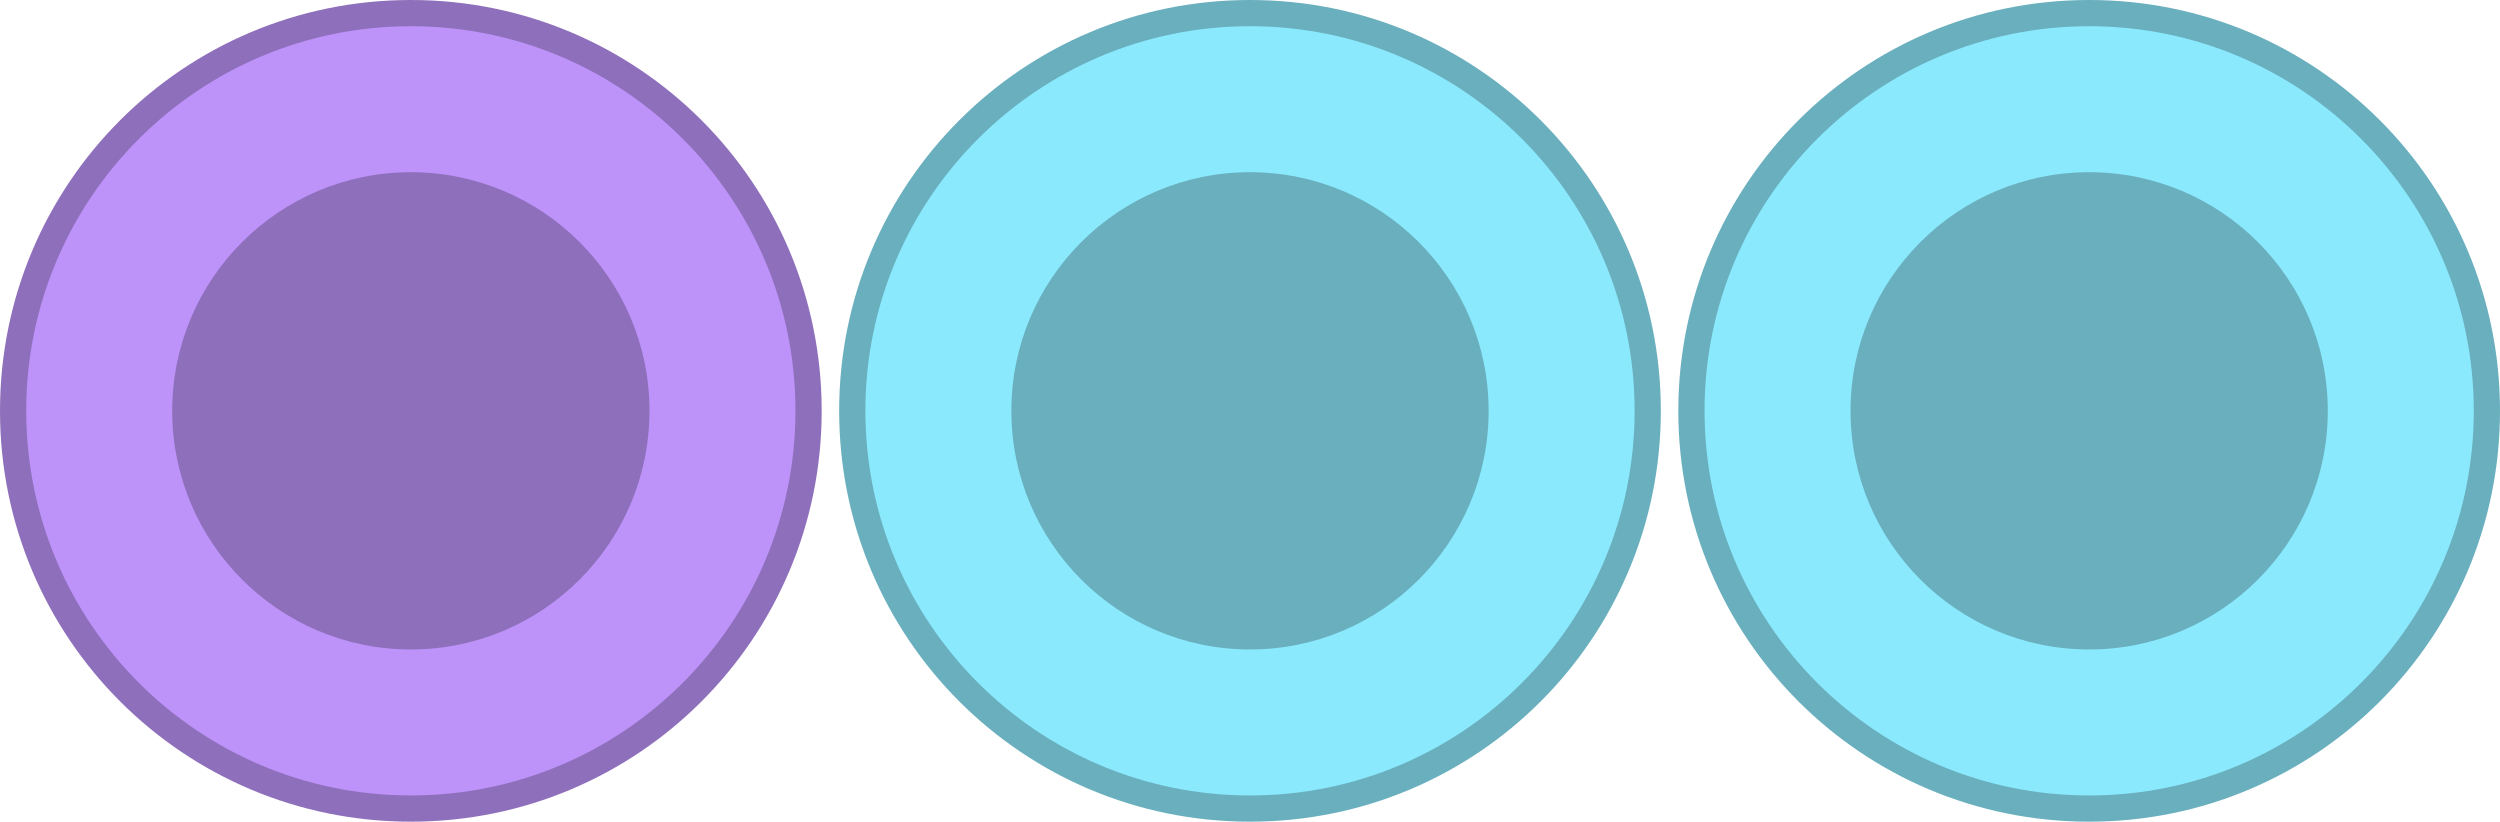
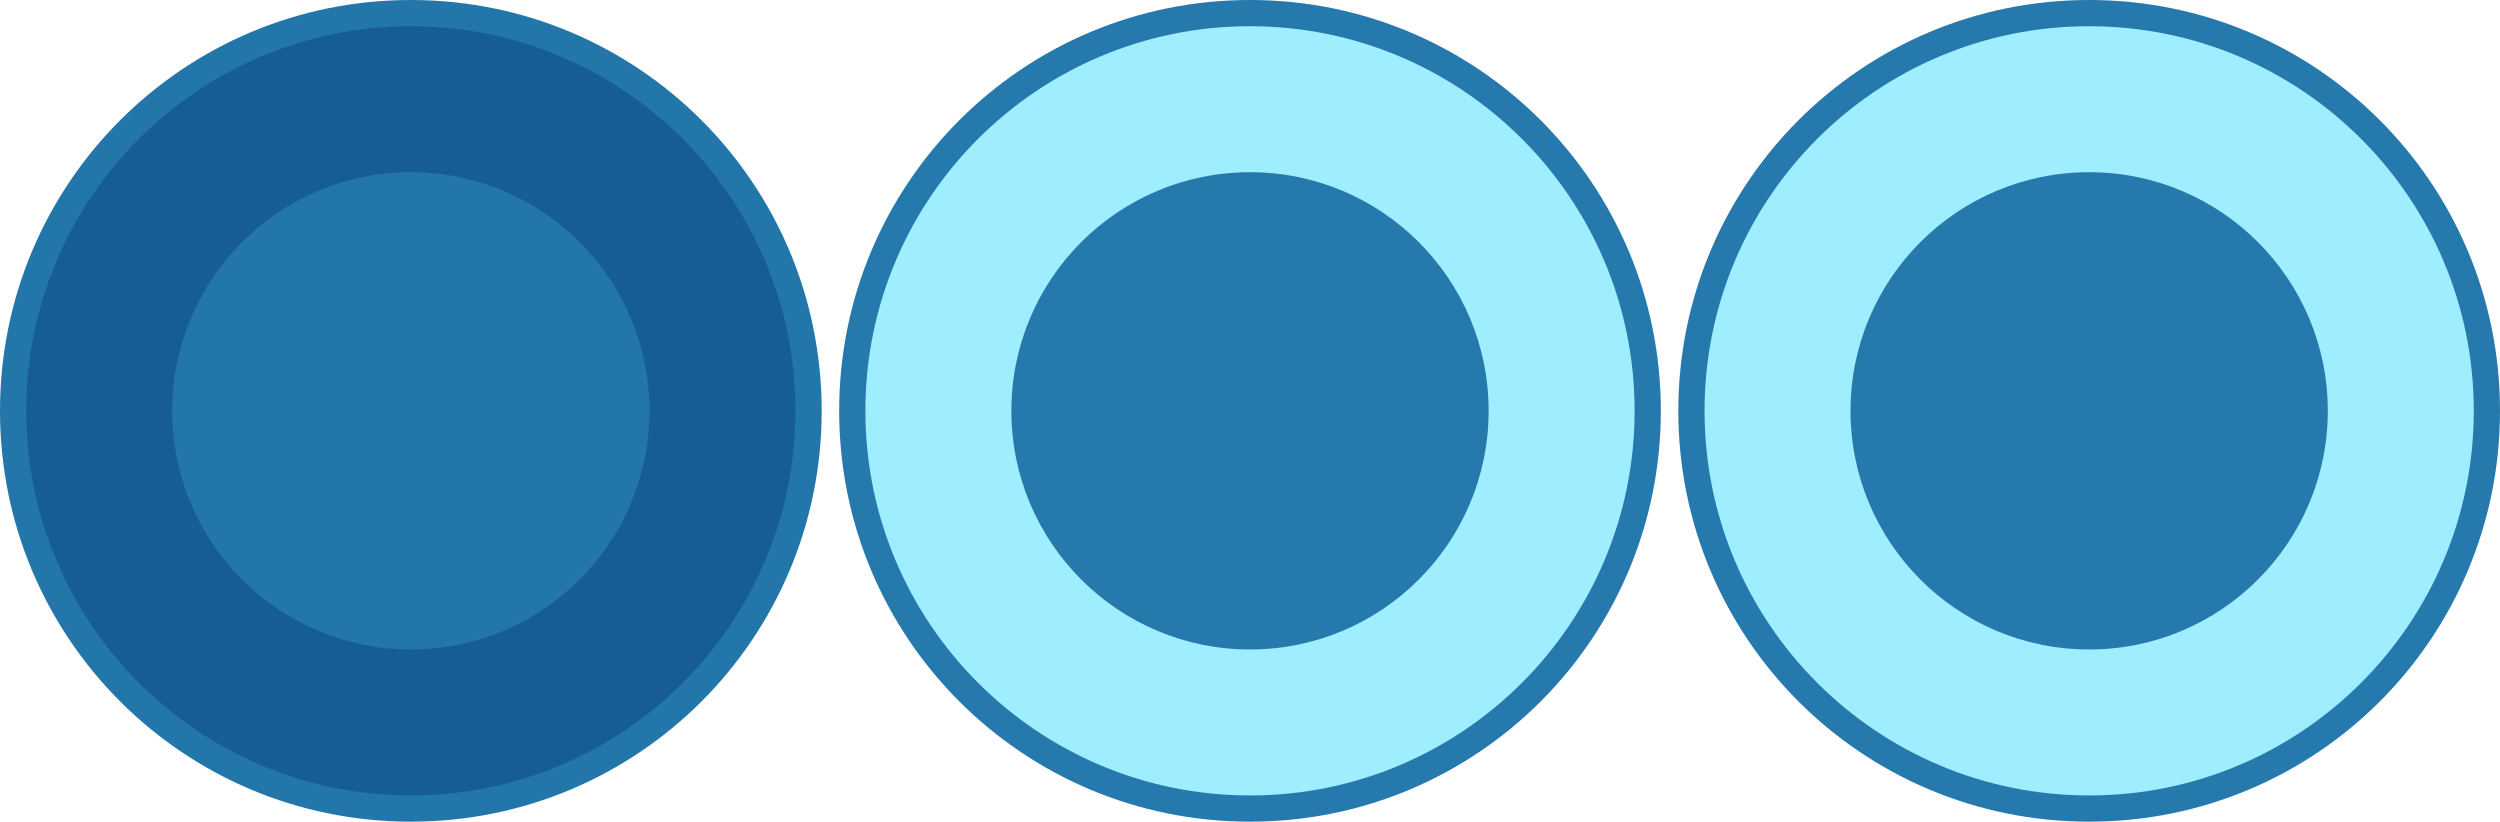
<svg xmlns="http://www.w3.org/2000/svg" version="1.1" id="Layer_1" x="0px" y="0px" width="286px" height="94px" viewBox="-816 494 286 94" style="enable-background:new -816 494 286 94;" xml:space="preserve">
  <style type="text/css">
- 		.st0{fill:#bd93f9;}
- 		.st1{fill:#8e6fbb;}
- 		.st2{fill:#8e6fbb;}
- 		.st3{fill:#8be9fd;}
- 		.st4{fill:#69afbe;}
- 		.st5{fill:#69afbe;}
- 		.st6{stroke:#282a36;}
- 		.st7{stroke:#282a36;}
+ 		.st0{fill:#175d95;}
+ 		.st1{fill:#2376aa;}
+ 		.st2{fill:#2376aa;}
+ 		.st3{fill:#9eeeff;}
+ 		.st4{fill:#2679ad;}
+ 		.st5{fill:#2679ad;}
+ 		.st6{stroke:#091522;}
+ 		.st7{stroke:#091522;}
	</style>
  <g>
    <g>
      <g>
        <g>
          <path class="st0" d="M-769,586.5c-25.1,0-45.5-20.4-45.5-45.5s20.4-45.5,45.5-45.5s45.5,20.4,45.5,45.5S-743.9,586.5-769,586.5z      " />
          <g>
            <path class="st1" d="M-769,497c24.3,0,44,19.7,44,44s-19.7,44-44,44s-44-19.7-44-44S-793.3,497-769,497 M-769,494       c-26,0-47,21-47,47s21,47,47,47s47-21,47-47S-743,494-769,494L-769,494z" />
          </g>
        </g>
        <circle class="st2" cx="-769" cy="541" r="27.3" />
      </g>
    </g>
    <g>
      <g>
        <path class="st3" d="M-673,586.5c-25.1,0-45.5-20.4-45.5-45.5s20.4-45.5,45.5-45.5s45.5,20.4,45.5,45.5S-647.9,586.5-673,586.5z" />
        <g>
          <path class="st4" d="M-673,497c24.3,0,44,19.7,44,44s-19.7,44-44,44s-44-19.7-44-44S-697.3,497-673,497 M-673,494      c-26,0-47,21-47,47s21,47,47,47s47-21,47-47S-647,494-673,494L-673,494z" />
        </g>
      </g>
      <circle class="st5" cx="-673" cy="541" r="27.3" />
    </g>
    <g>
      <g>
        <path class="st3" d="M-577,586.5c-25.1,0-45.5-20.4-45.5-45.5s20.4-45.5,45.5-45.5s45.5,20.4,45.5,45.5S-551.9,586.5-577,586.5z" />
        <g>
          <path class="st4" d="M-577,497c24.3,0,44,19.7,44,44s-19.7,44-44,44s-44-19.7-44-44S-601.3,497-577,497 M-577,494      c-26,0-47,21-47,47s21,47,47,47s47-21,47-47S-551,494-577,494L-577,494z" />
        </g>
      </g>
      <circle class="st5" cx="-577" cy="541" r="27.3" />
    </g>
  </g>
</svg>
